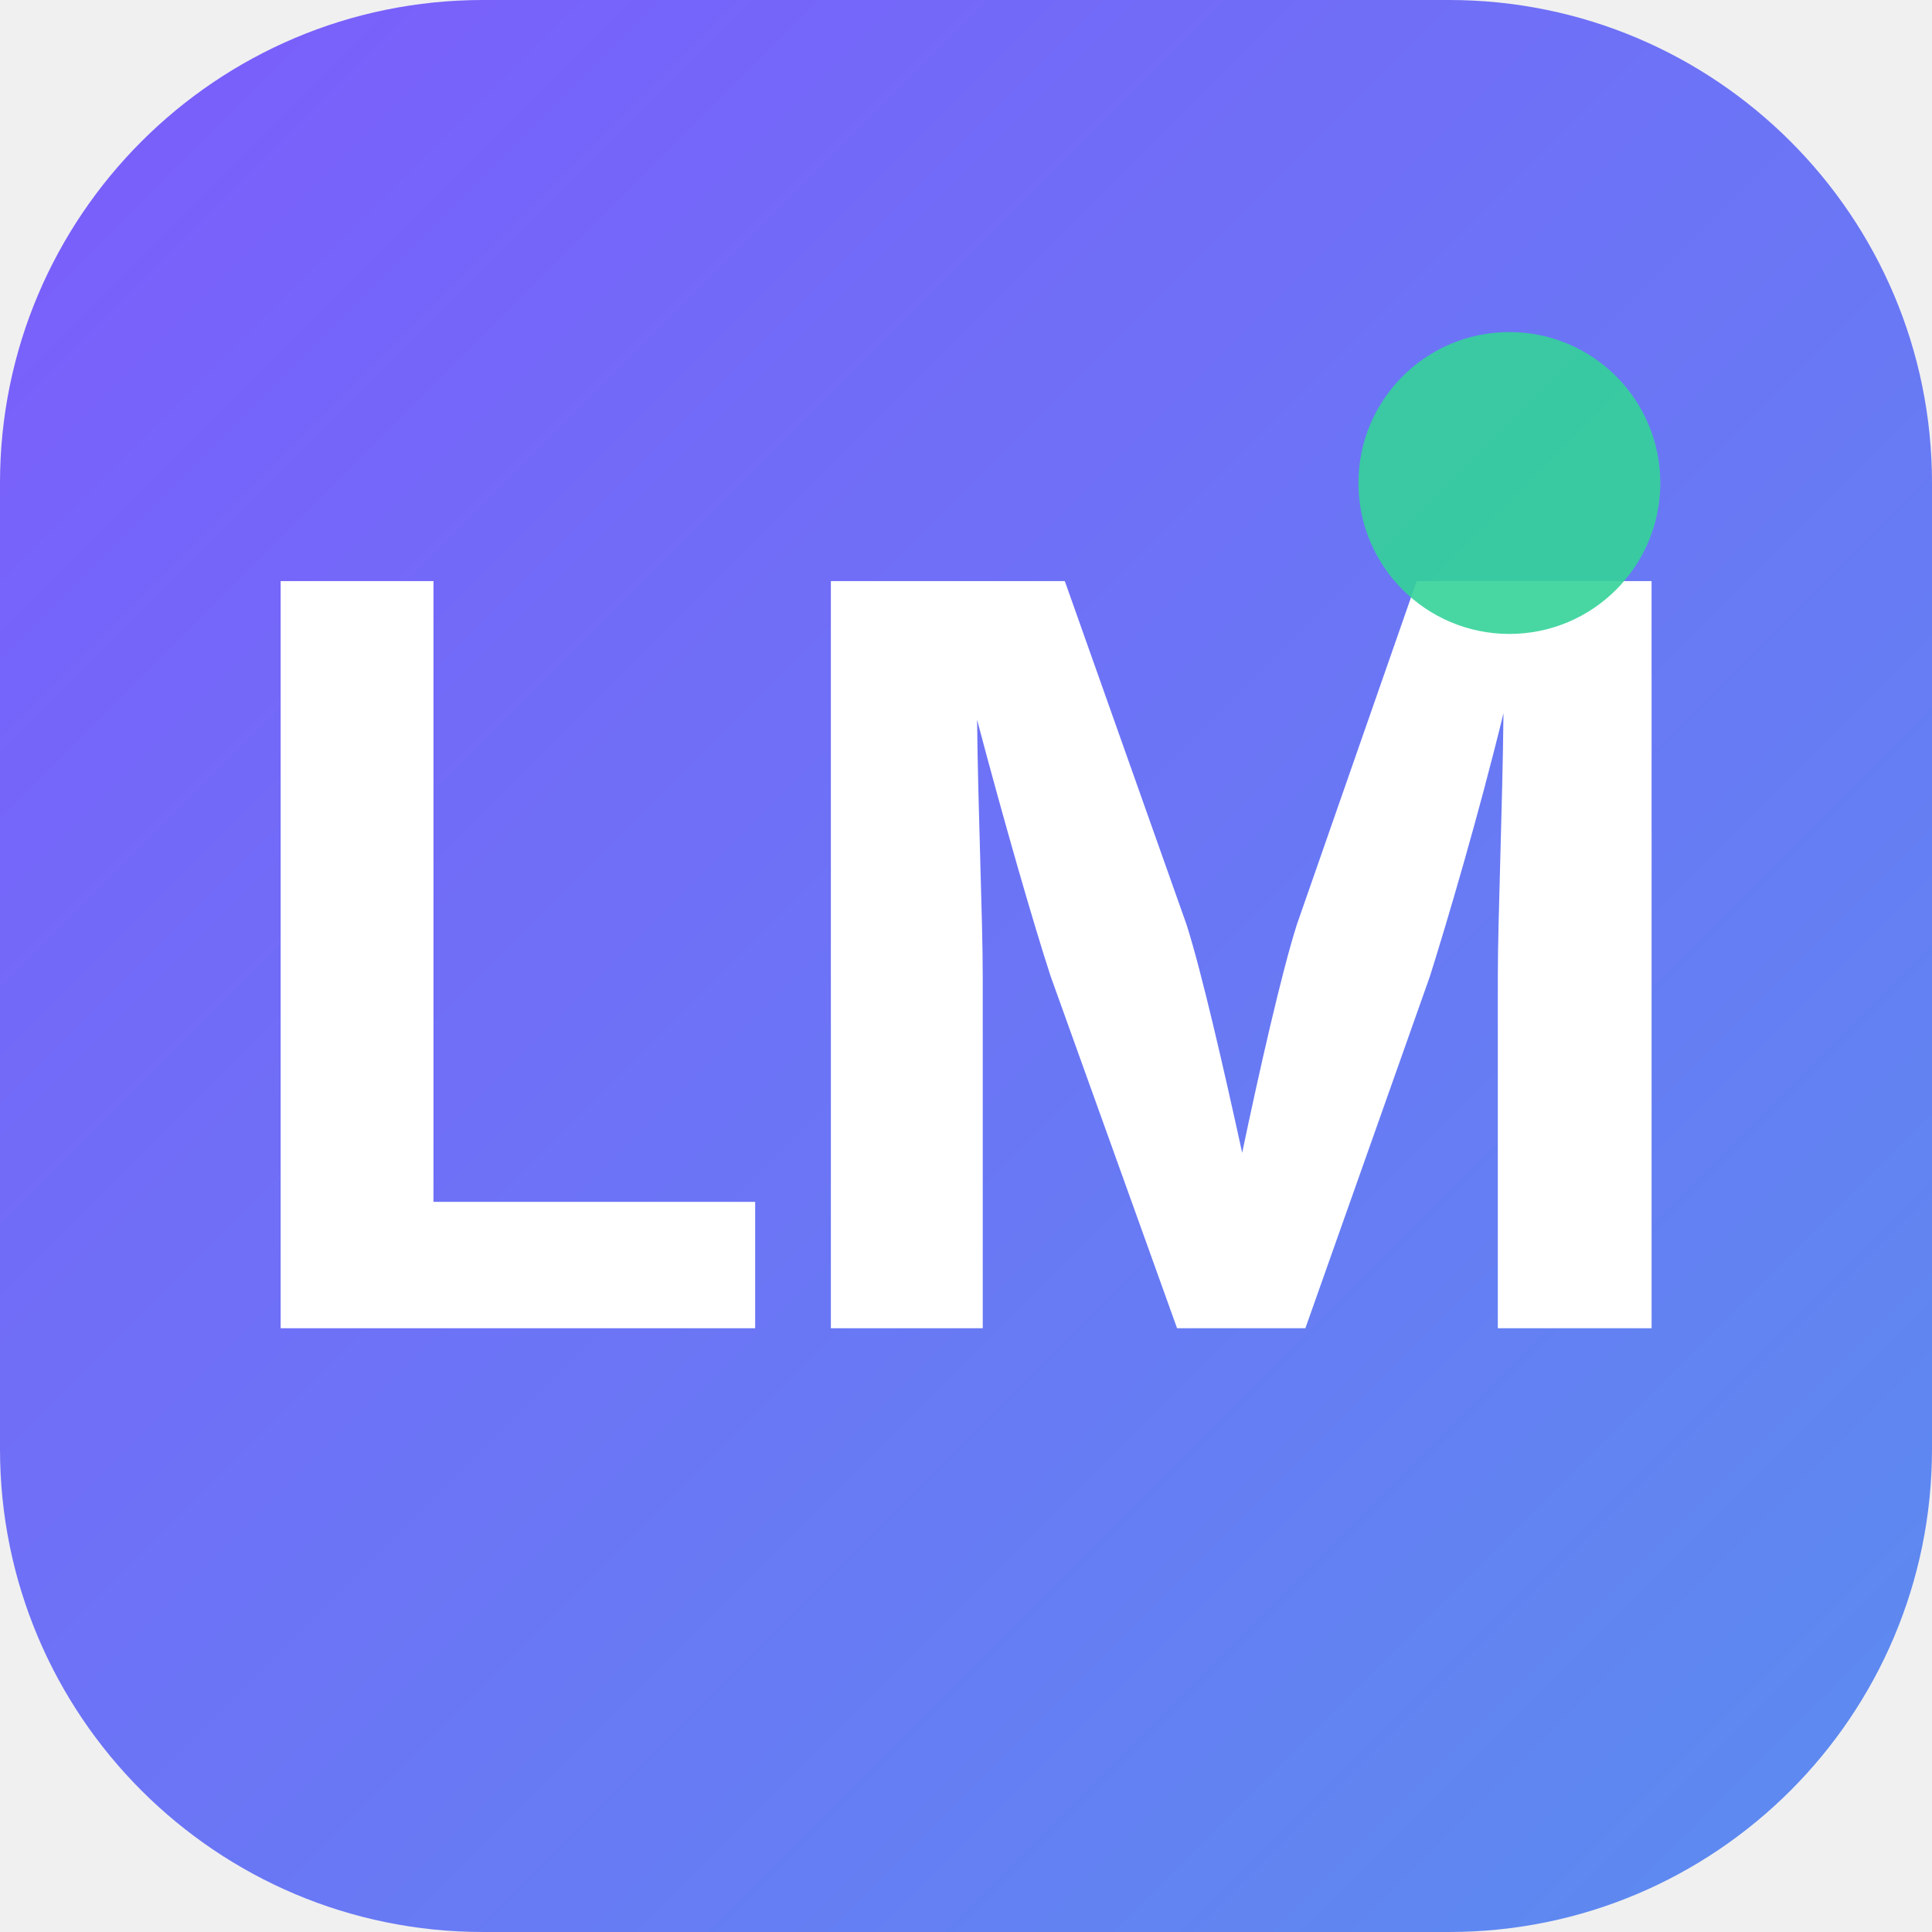
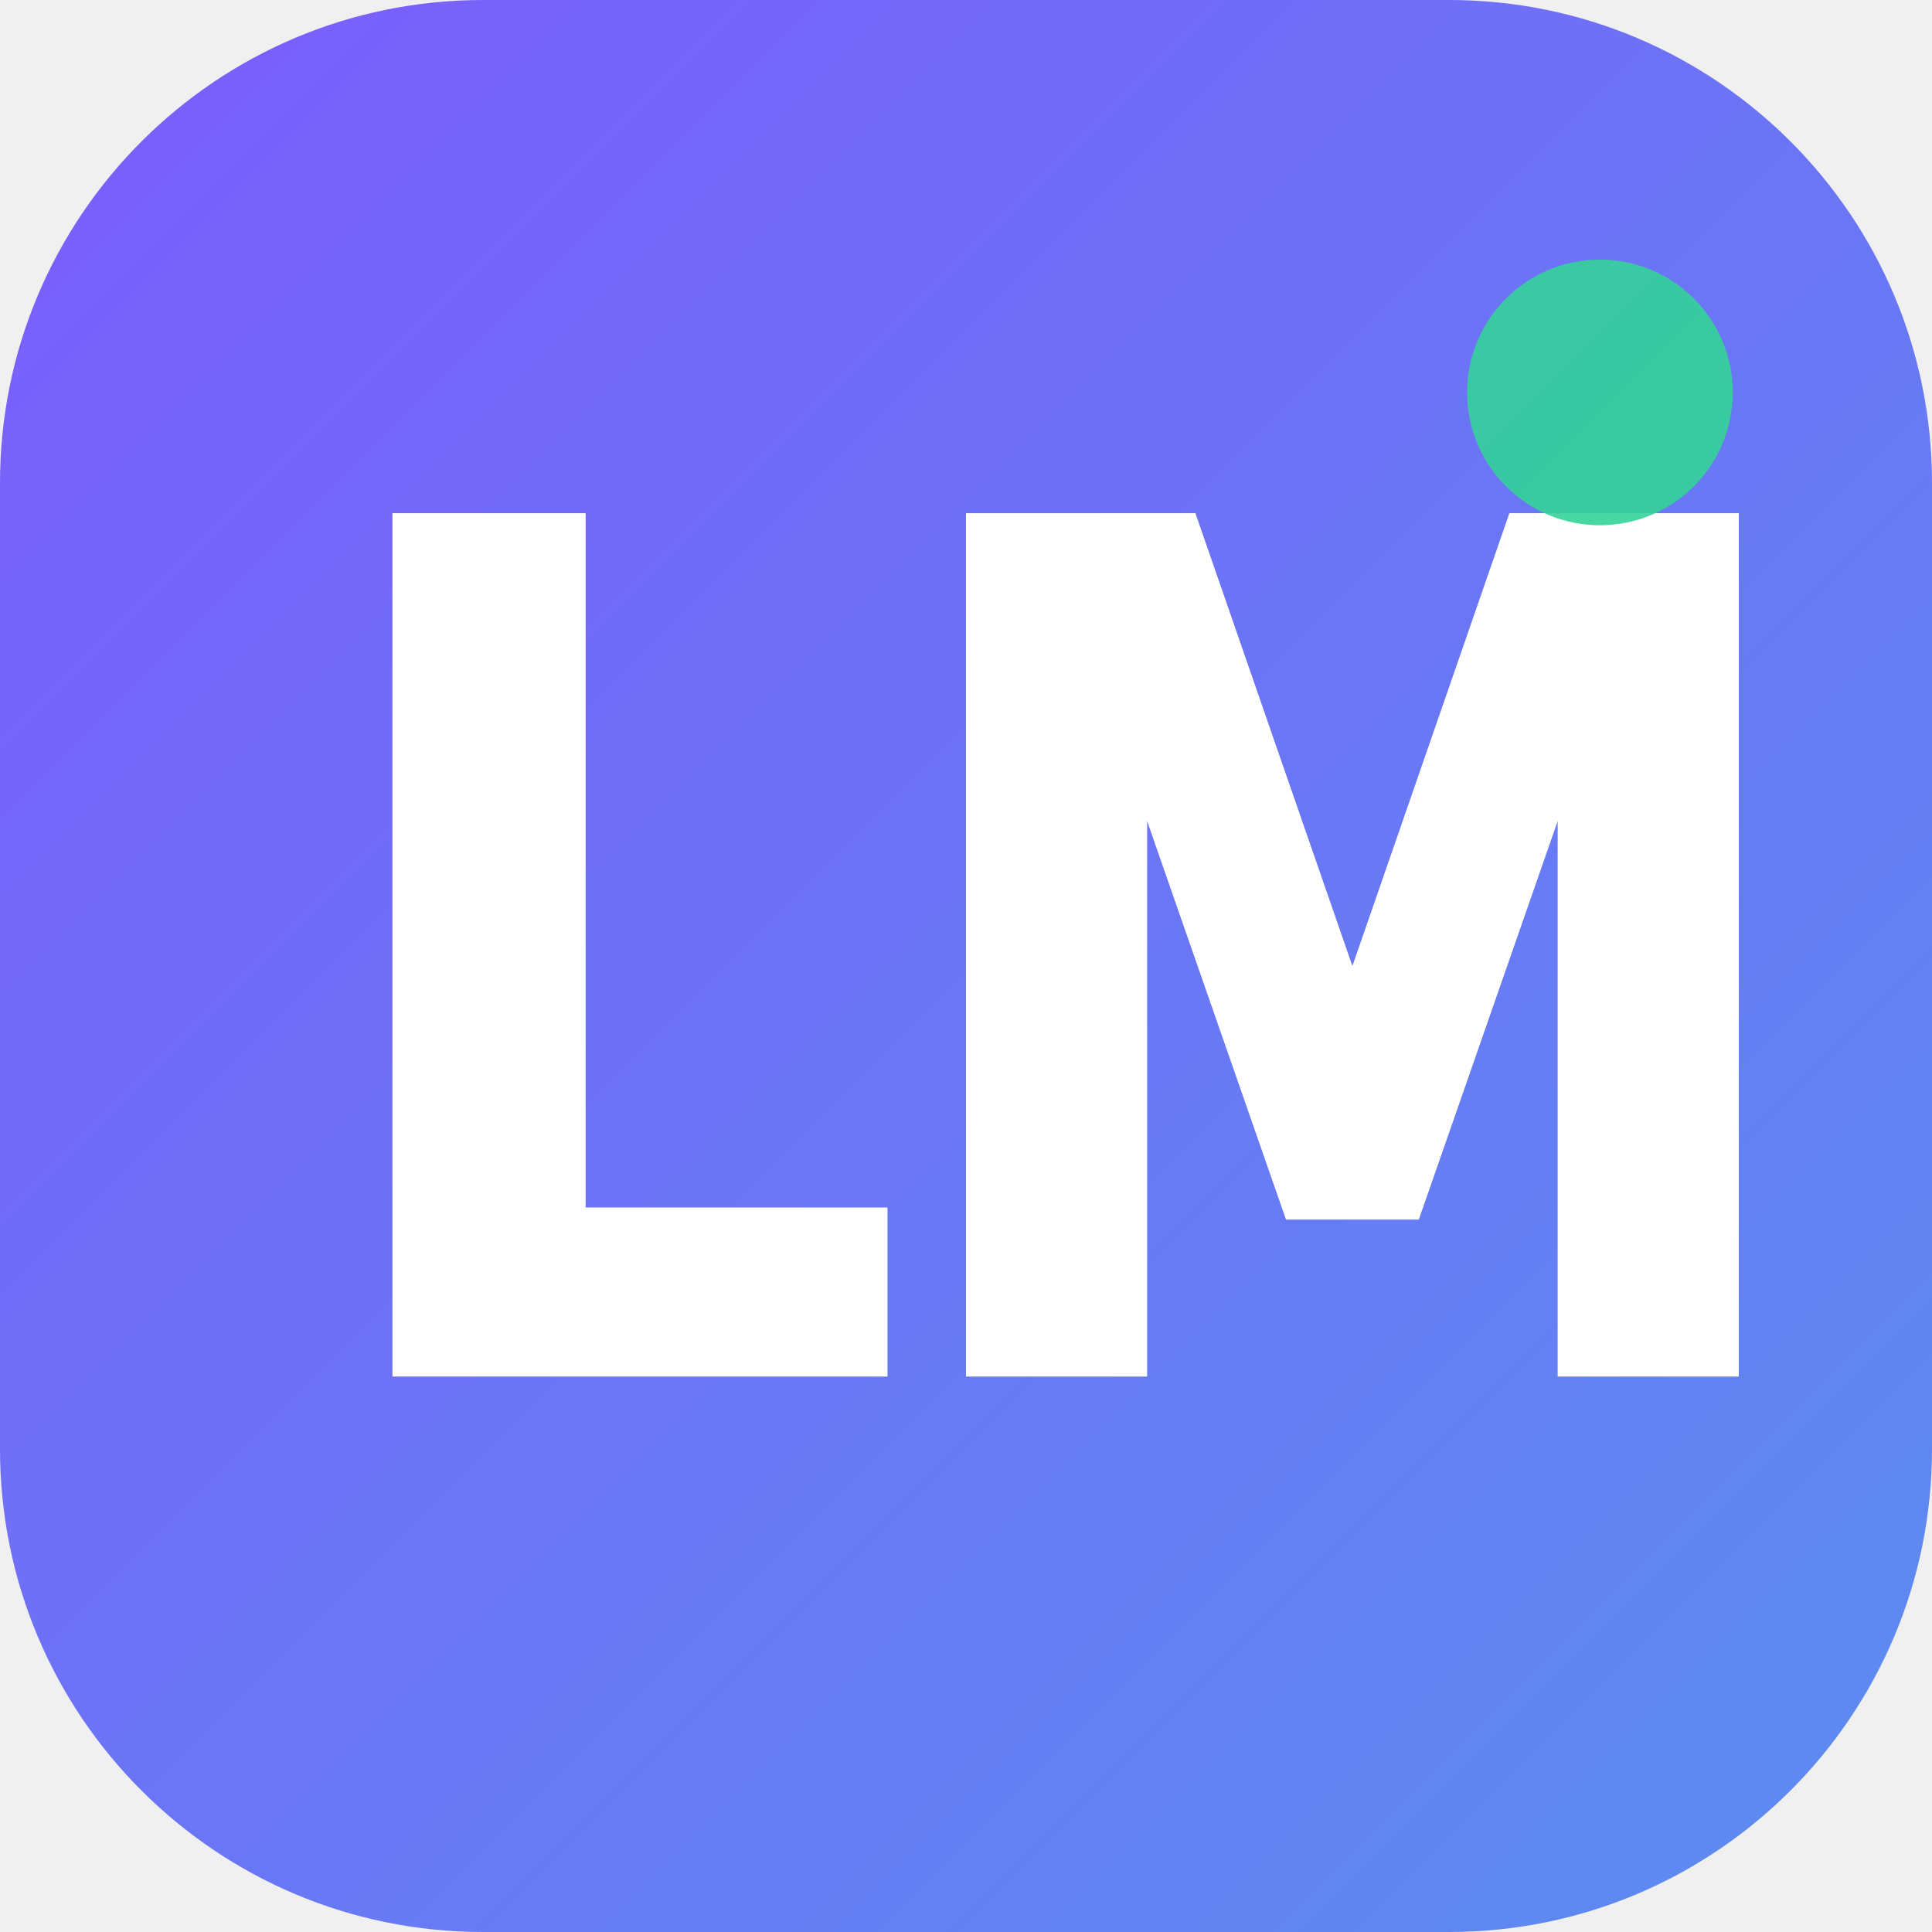
<svg xmlns="http://www.w3.org/2000/svg" width="32" height="32" viewBox="0 0 32 32">
  <defs>
    <linearGradient id="g" x1="0%" y1="0%" x2="100%" y2="100%">
      <stop offset="0%" stop-color="#7c5cfc" />
      <stop offset="100%" stop-color="#5b8def" />
    </linearGradient>
  </defs>
  <rect width="32" height="32" rx="8" fill="url(#g)" />
-   <text x="16" y="22" text-anchor="middle" font-family="system-ui,-apple-system,sans-serif" font-weight="700" font-size="17" fill="white" letter-spacing="-0.5">LM</text>
-   <circle cx="25" cy="8" r="2.5" fill="#34d399" opacity="0.9" />
+   <g fill="white">
+     <path d="M6.5 8.5h3.2v11.5h5v2.8H6.5z" />
+     <path d="M16 8.5h3.8l2.6 7.5 2.6-7.5H28.8v14.3h-3v-9.2l-2.3 6.6h-2.2l-2.3-6.6v9.2h-3z" />
+   </g>
+   <circle cx="26.5" cy="6.5" r="2.2" fill="#34d399" opacity="0.9" />
</svg>
